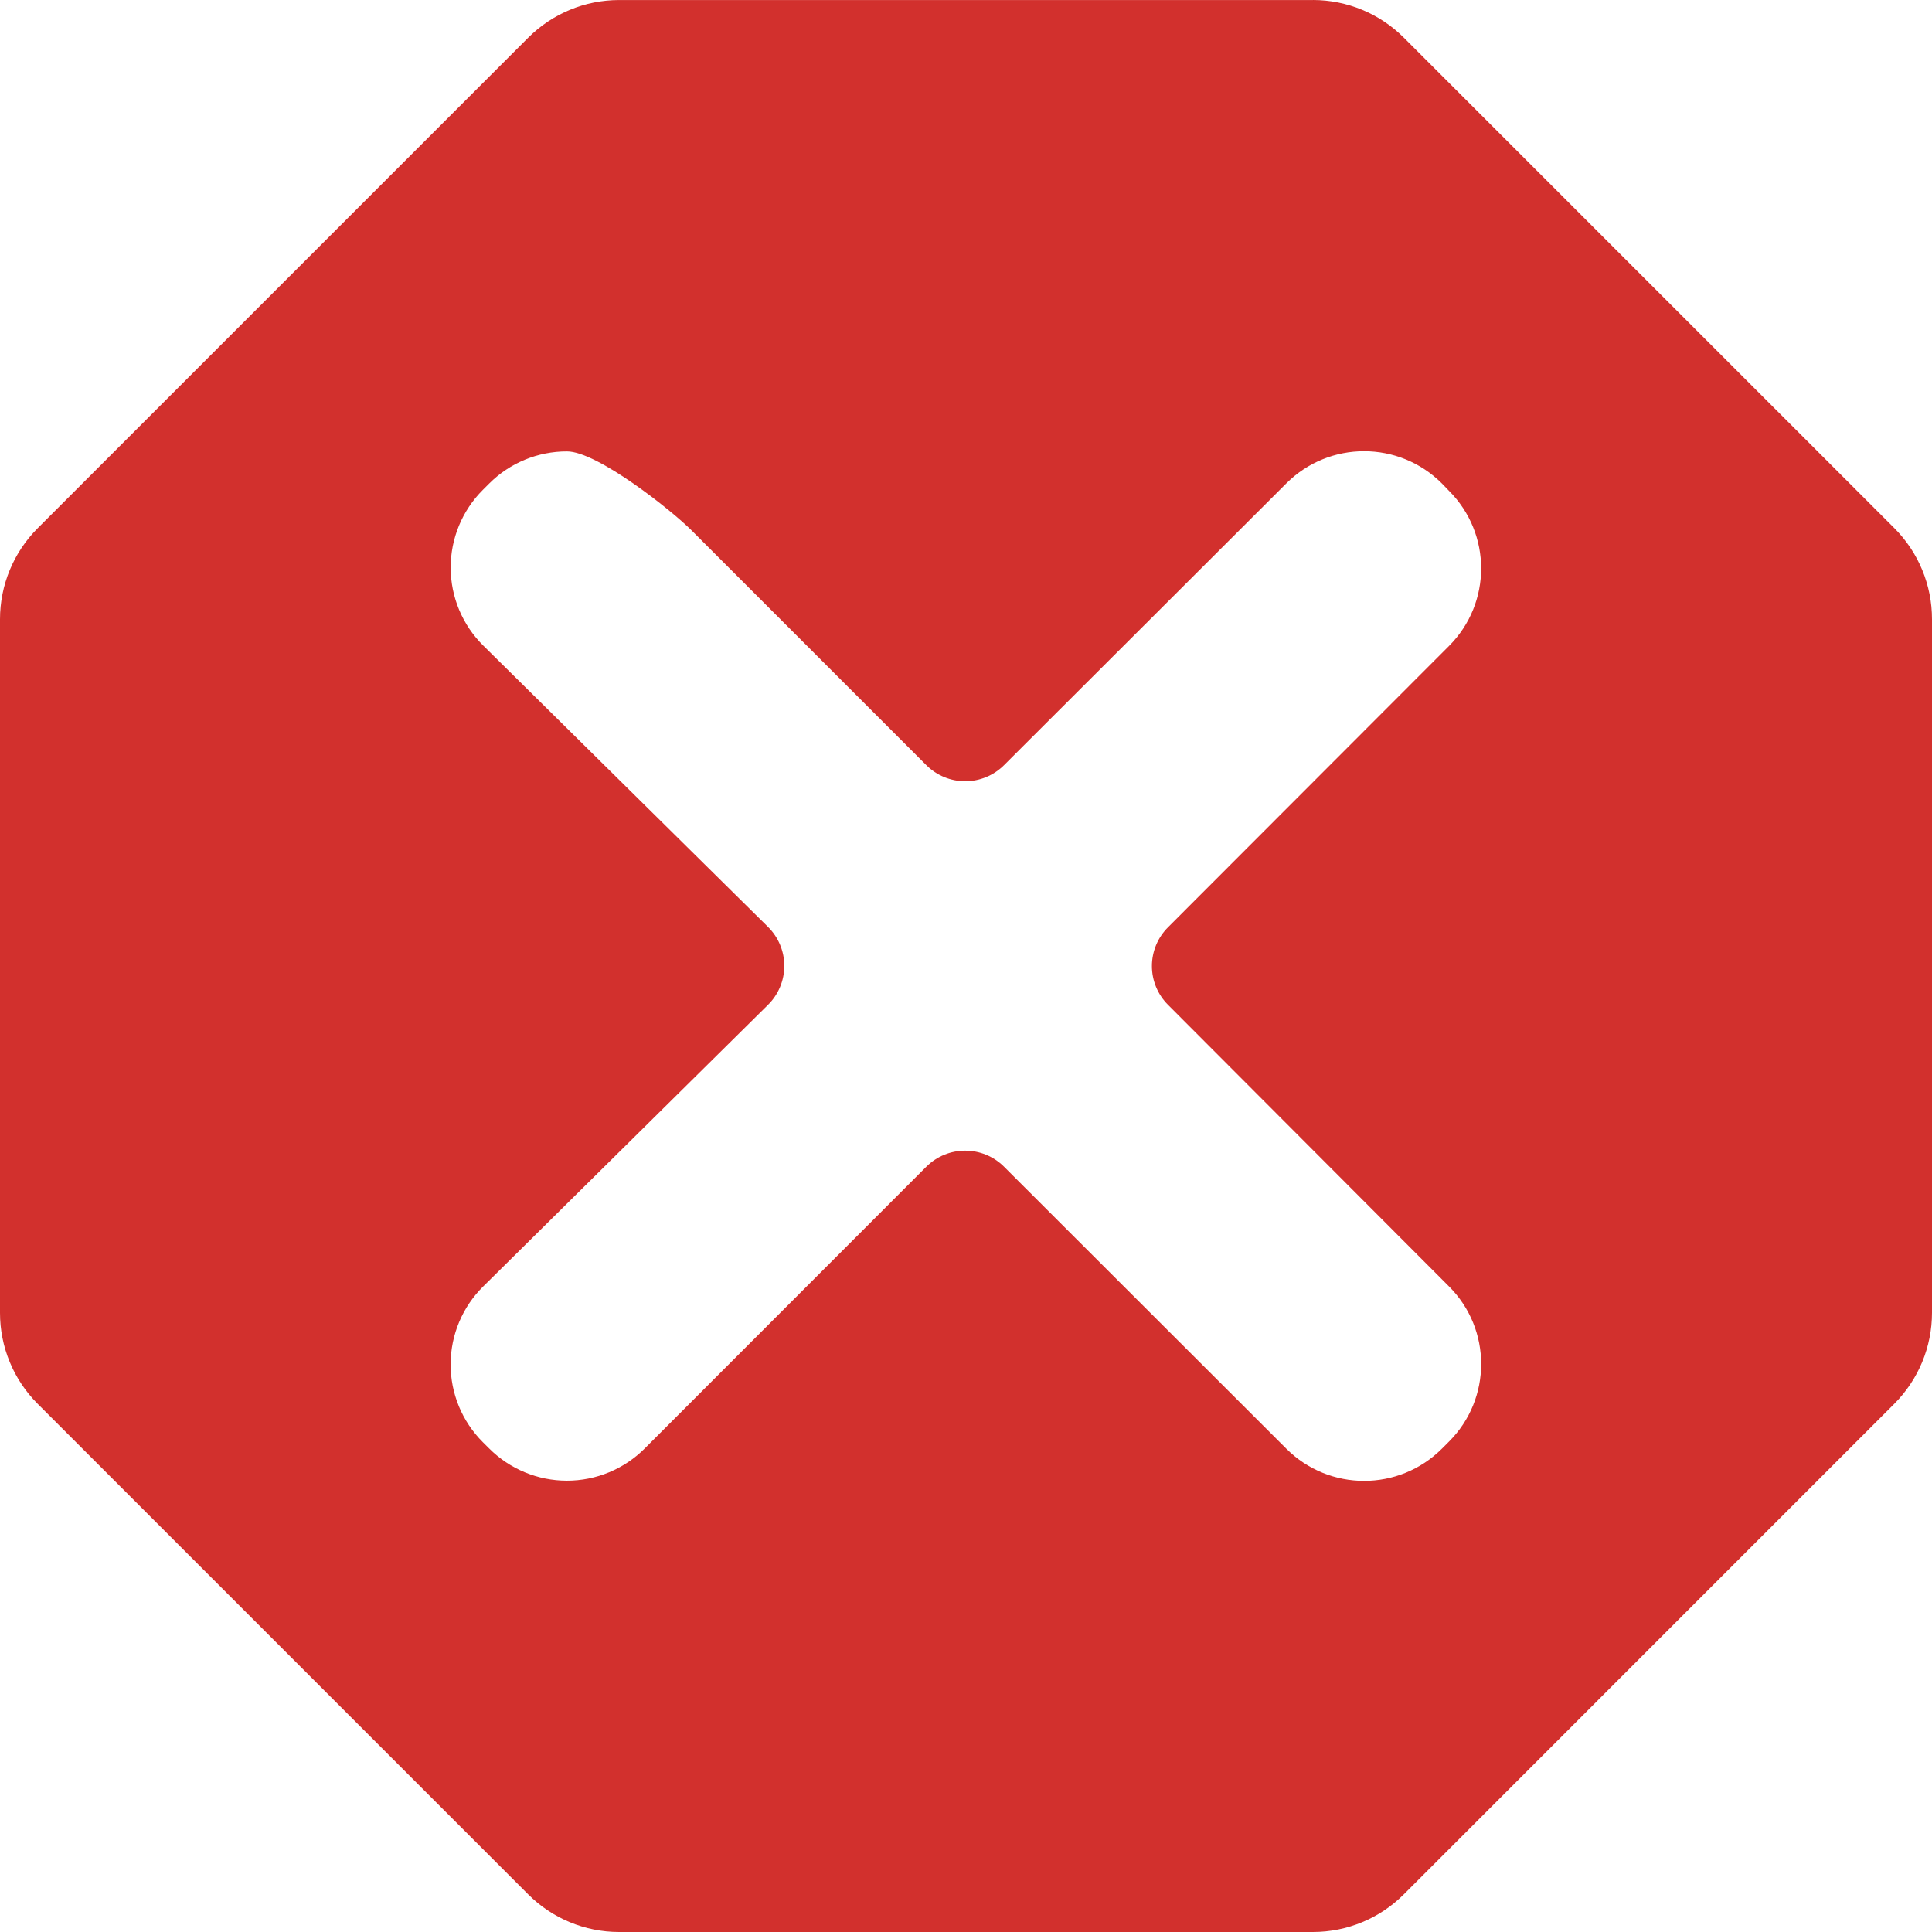
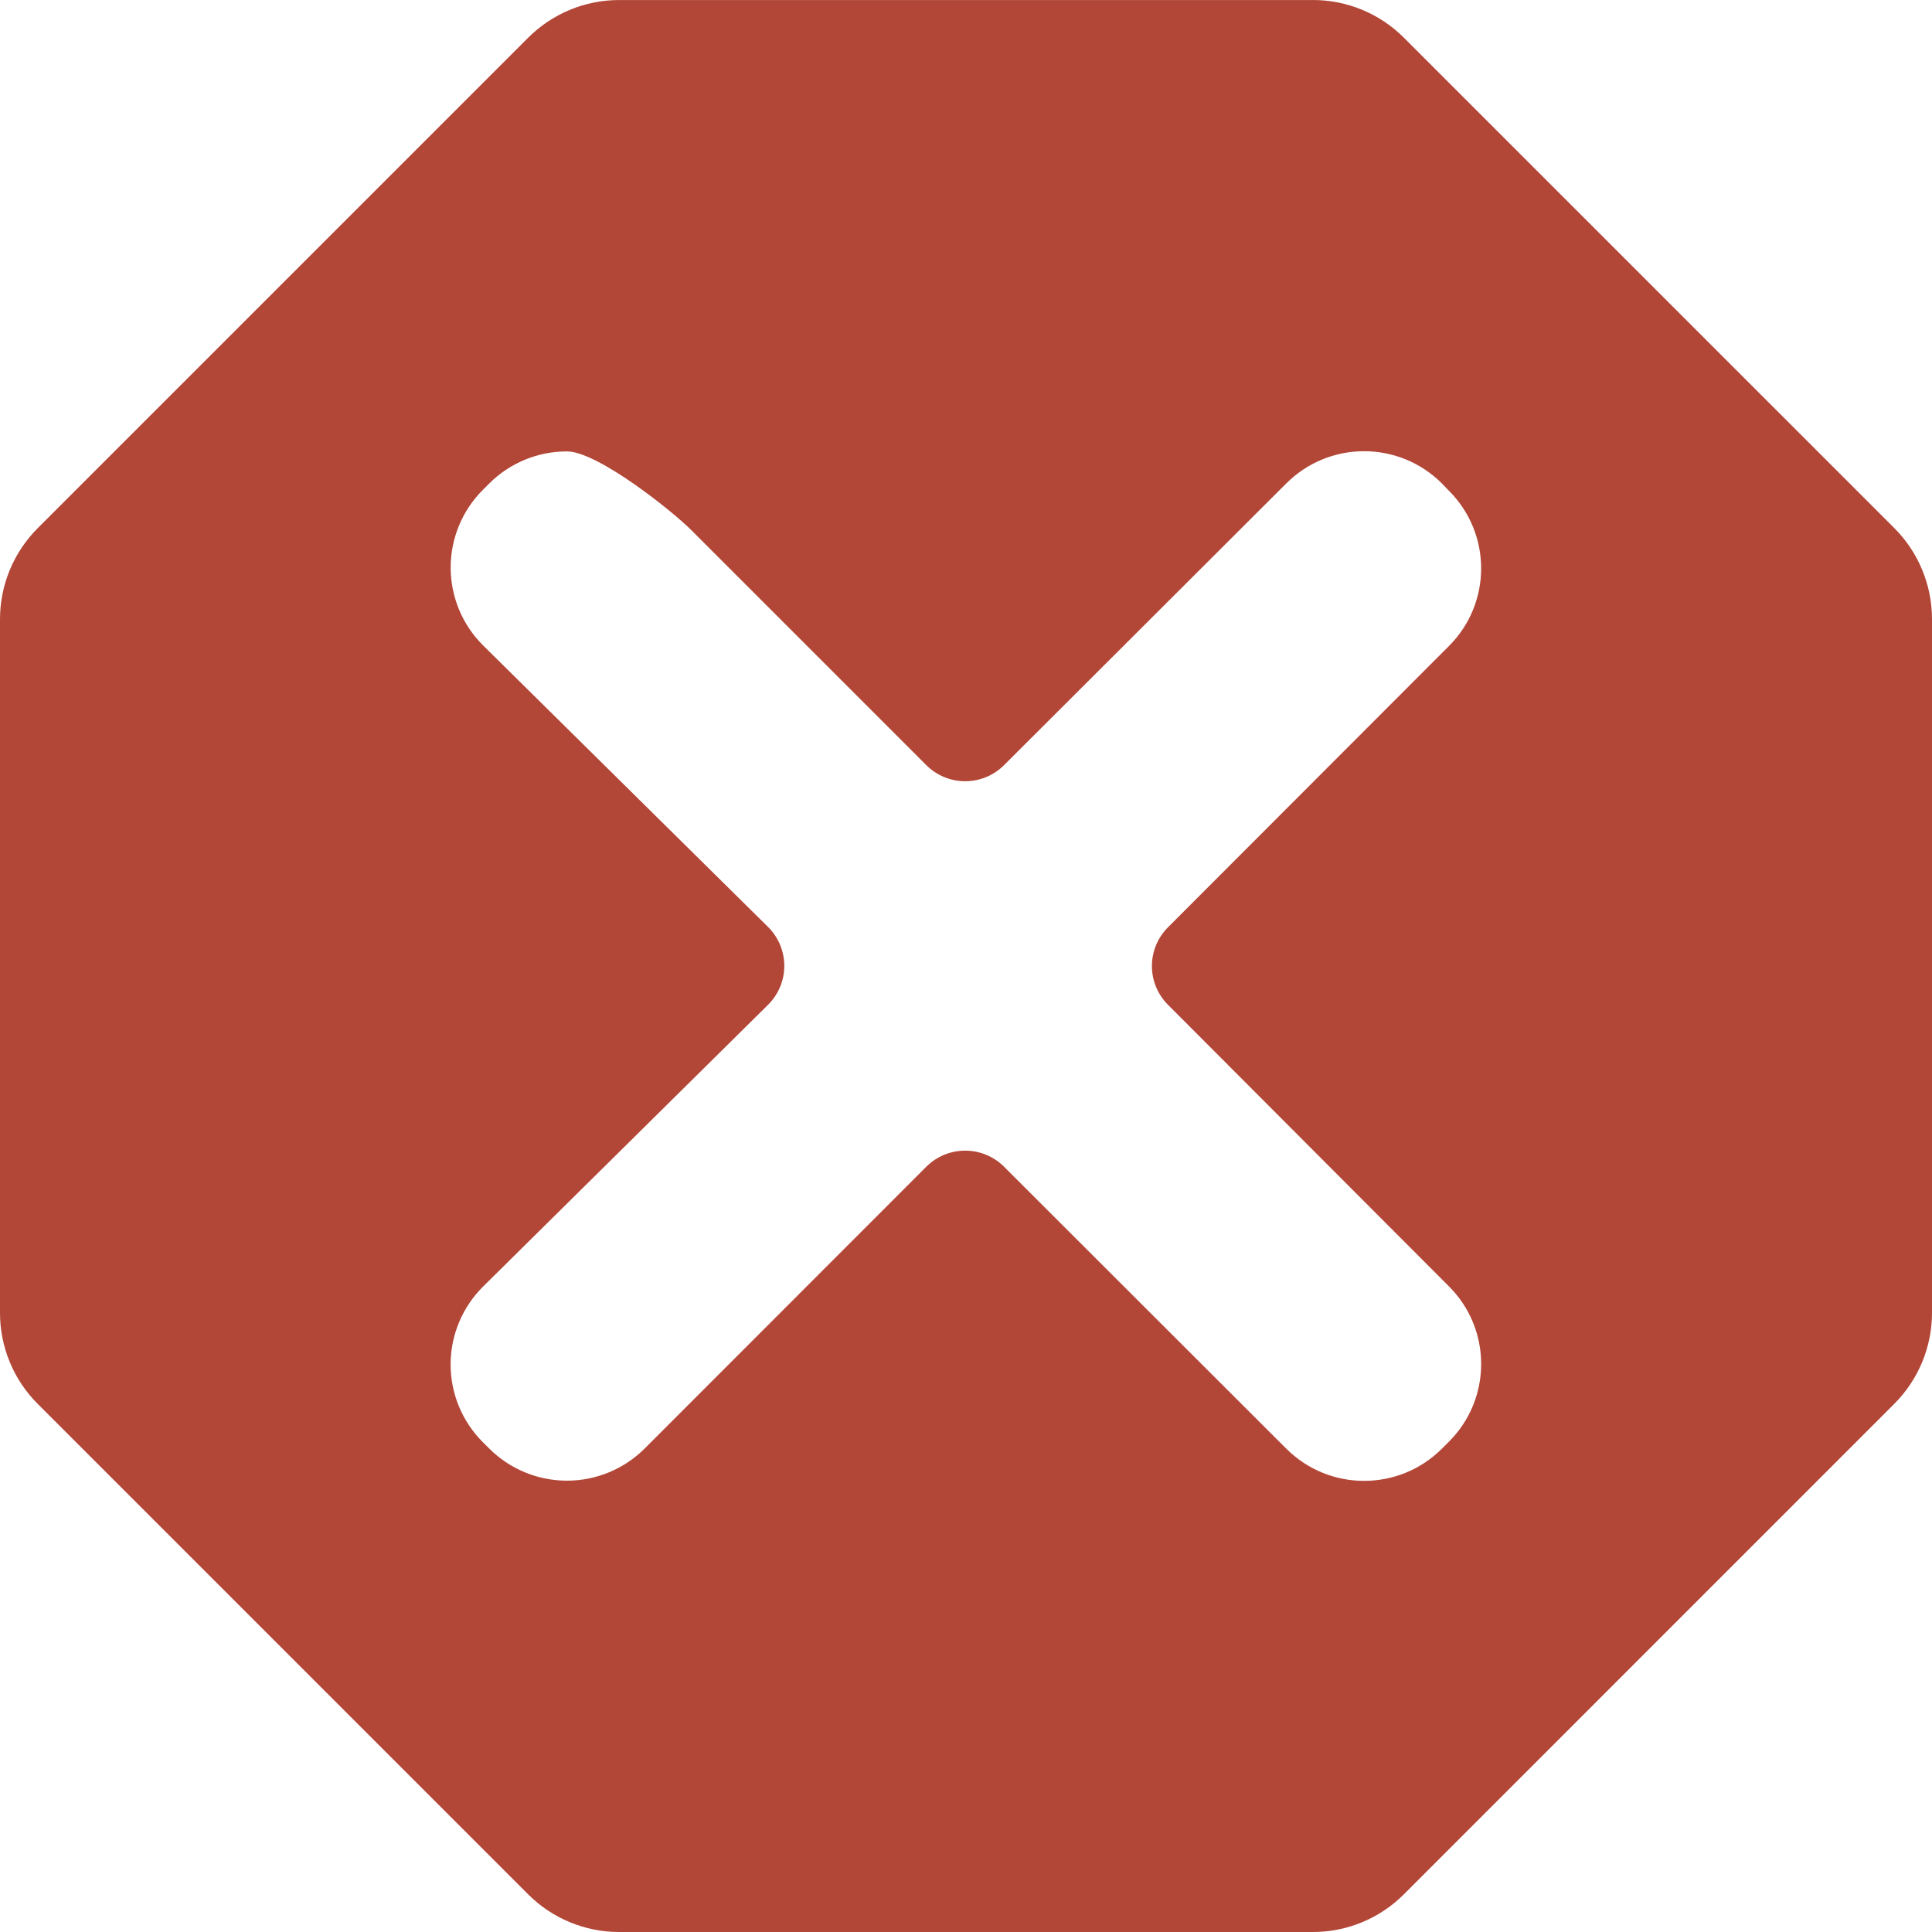
<svg xmlns="http://www.w3.org/2000/svg" width="800px" height="800px" viewBox="0 0 60 60">
  <defs>
    <style>
      .cls-1 {
-         fill: #d2302d;
+         fill: #aa3424e8;
        fill-rule: evenodd;
      }
    </style>
  </defs>
  <path class="cls-1" d="M390.774,690a3.994,3.994,0,0,1,2.824,1.17l15.231,15.23A4,4,0,0,1,410,709.233v21.534a4,4,0,0,1-1.172,2.831L393.6,748.828A3.989,3.989,0,0,1,390.774,750H369.225a3.989,3.989,0,0,1-2.824-1.171l-15.23-15.23A3.994,3.994,0,0,1,350,730.767V709.233a4,4,0,0,1,1.173-2.832l15.23-15.23a3.994,3.994,0,0,1,2.824-1.17h21.549ZM395,729.951A3.406,3.406,0,0,1,395,734.77l-0.22.22a3.42,3.42,0,0,1-4.833,0l-8.764-8.755a1.71,1.71,0,0,0-2.417,0l-8.741,8.746a3.417,3.417,0,0,1-4.836,0l-0.194-.193a3.408,3.408,0,0,1,.017-4.842l8.834-8.735a1.7,1.7,0,0,0,0-2.43l-8.831-8.725a3.409,3.409,0,0,1-.018-4.844l0.193-.193a3.411,3.411,0,0,1,2.418-1c0.944,0,3.255,1.835,3.872,2.455l7.286,7.287a1.708,1.708,0,0,0,2.417,0l8.764-8.748a3.417,3.417,0,0,1,4.831,0L395,705.243a3.406,3.406,0,0,1,0,4.818l-8.727,8.737a1.7,1.7,0,0,0,0,2.407Z" id="error" transform="translate(-350 -690)" />
</svg>
